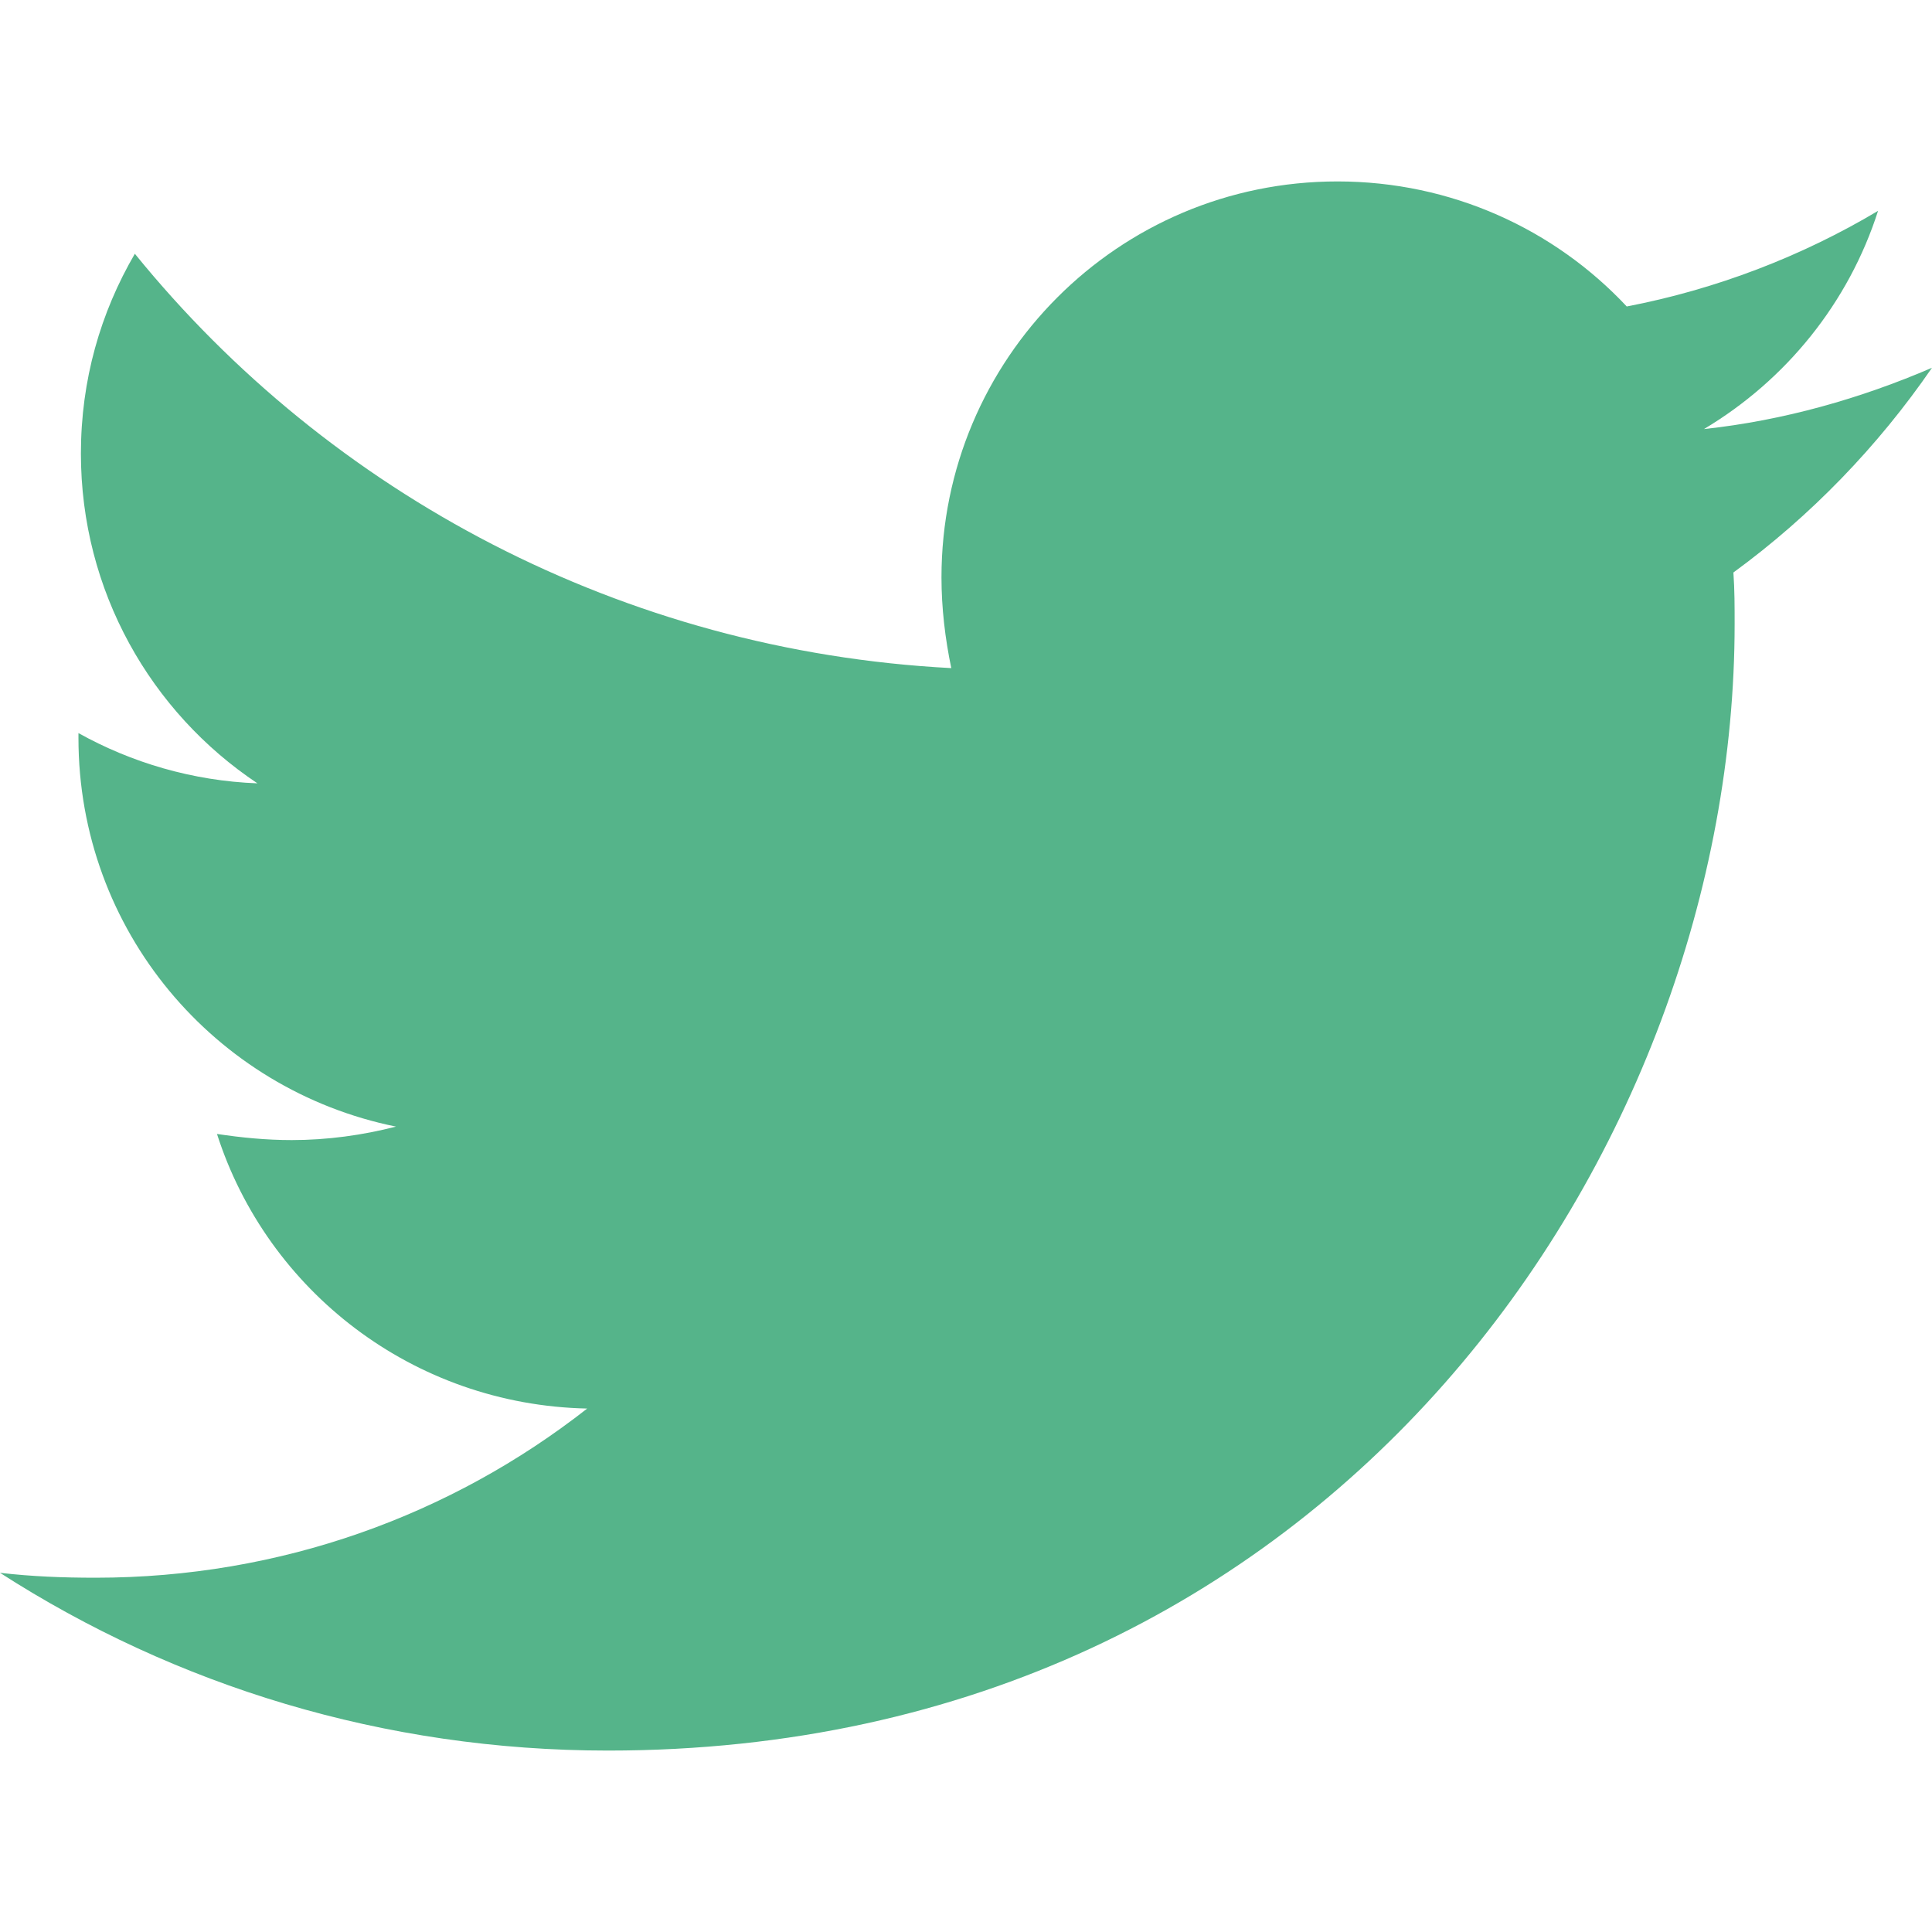
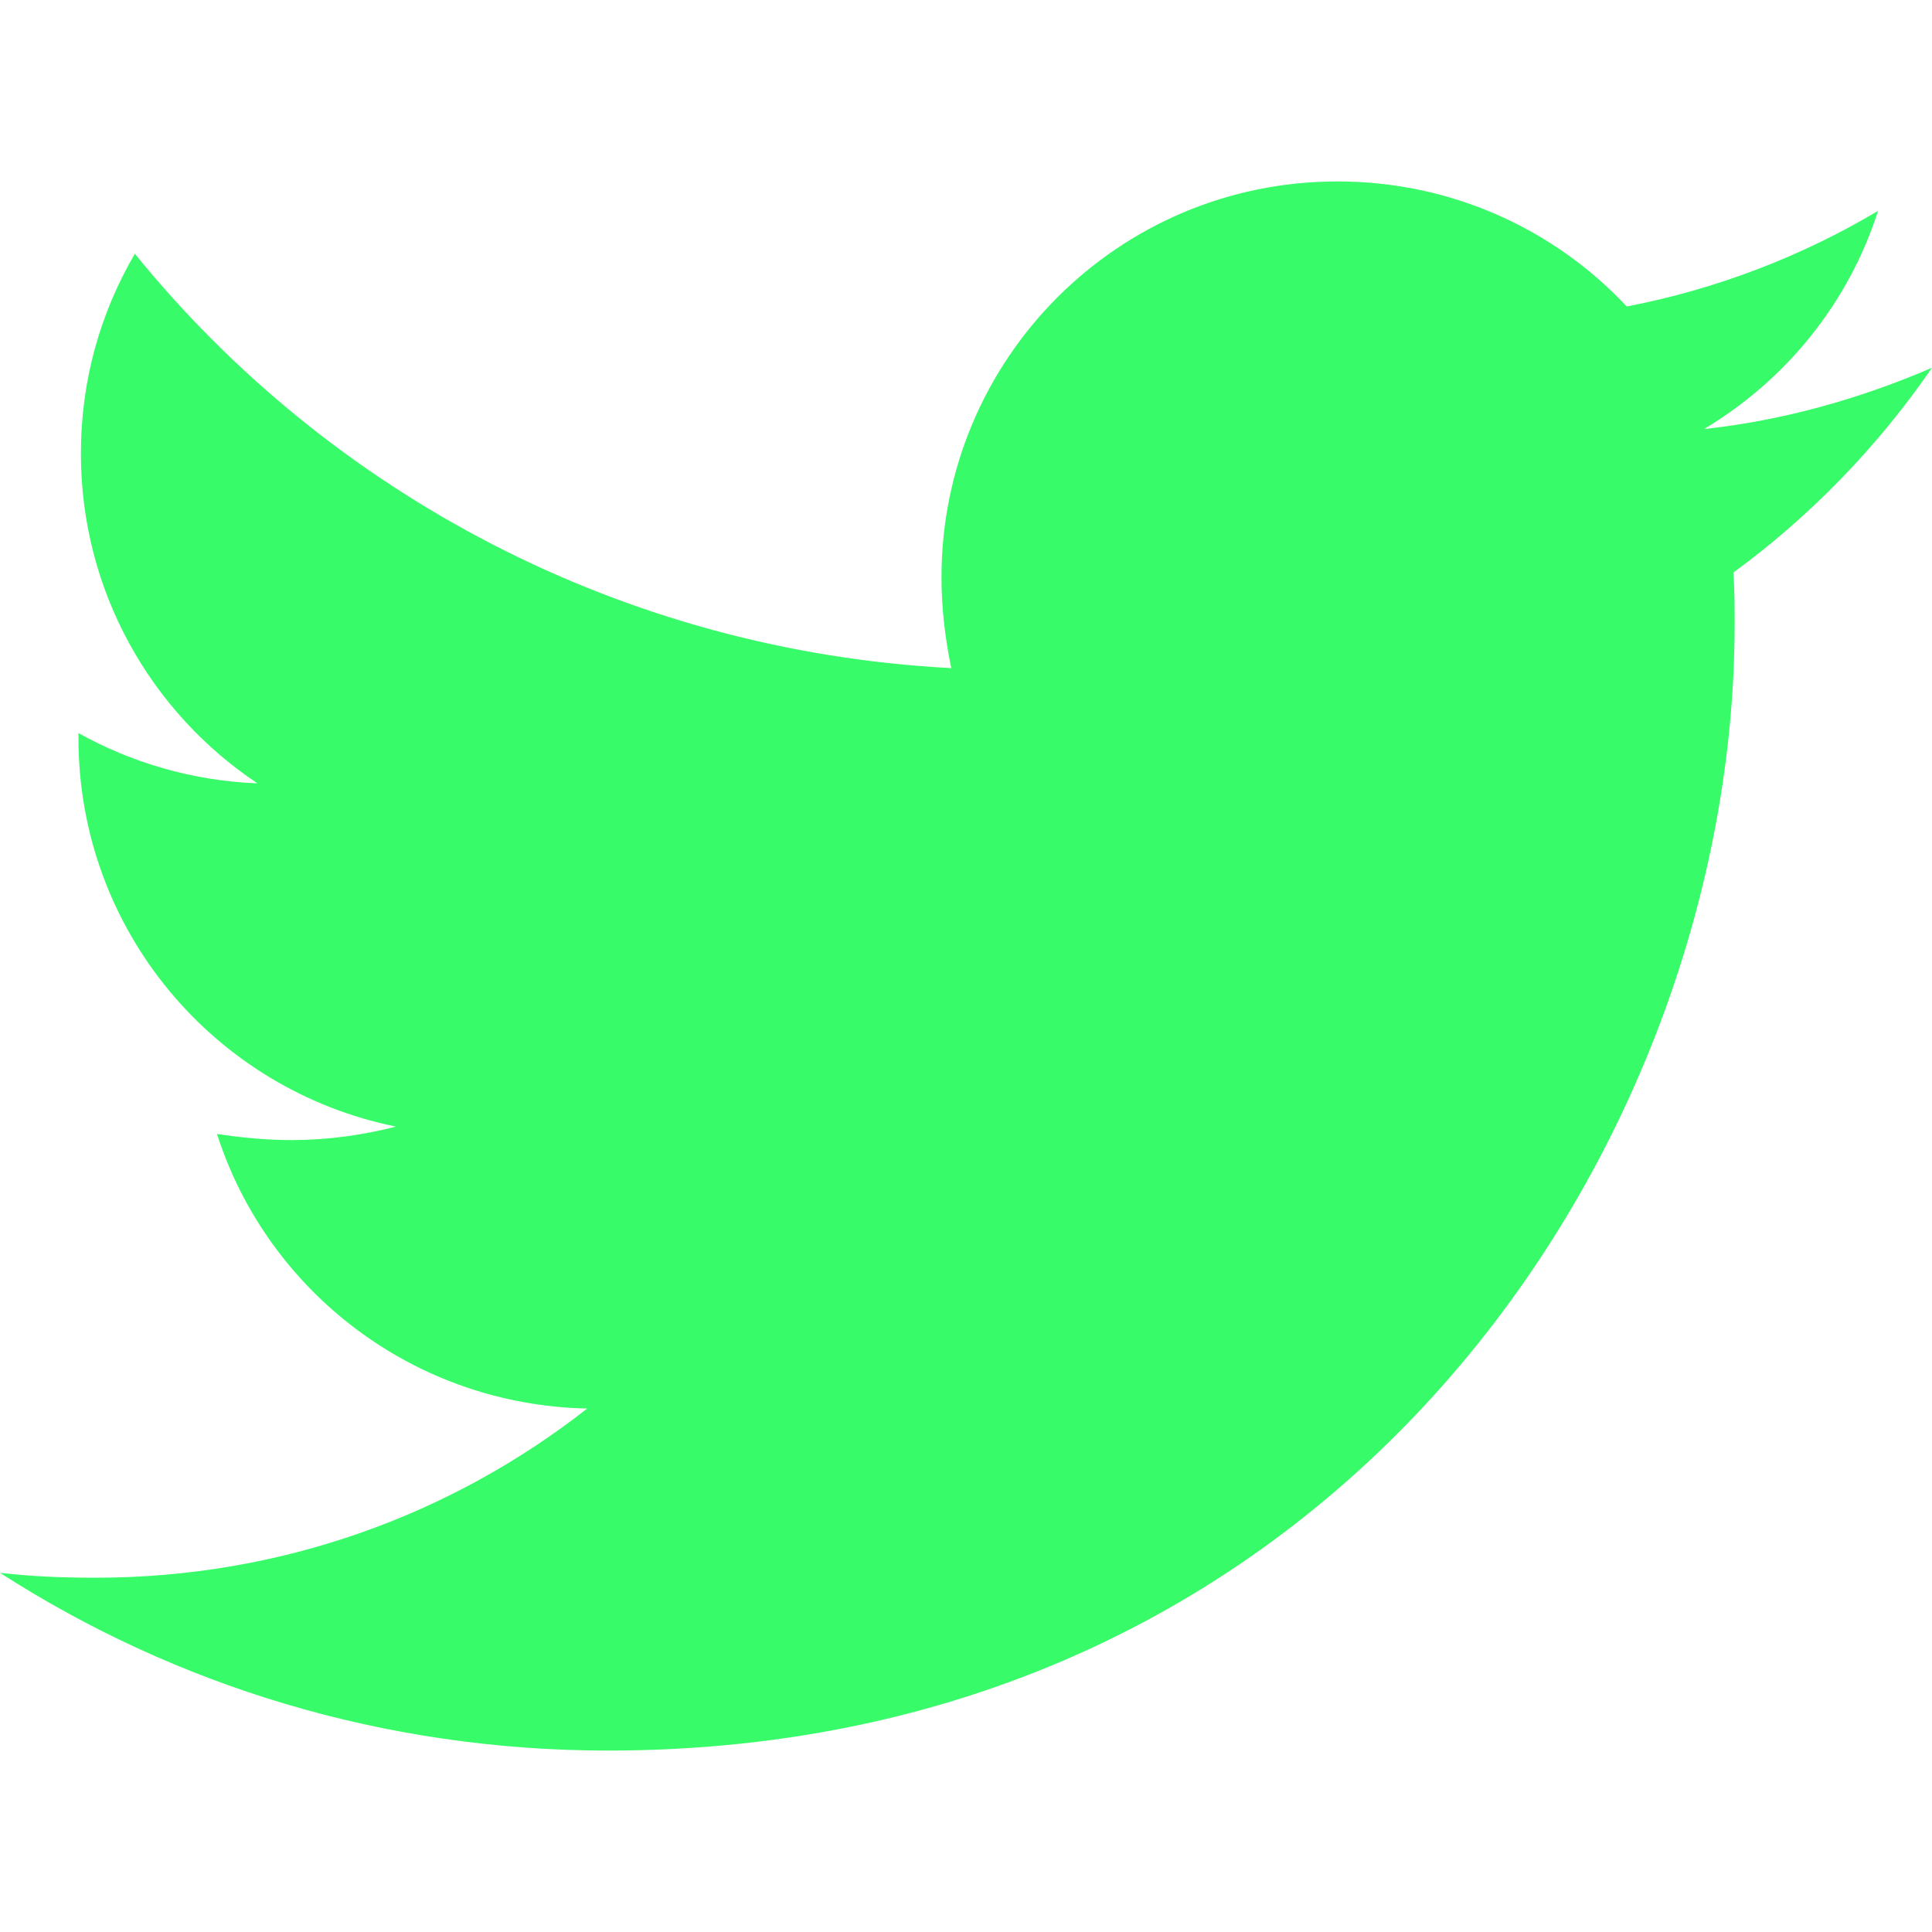
- <svg xmlns="http://www.w3.org/2000/svg" viewBox="0 0 512 512" fill="#55B48A">
+ <svg xmlns="http://www.w3.org/2000/svg" viewBox="0 0 512 512" fill="#37FB68">
  <path d="M459.37 151.716c.325 4.548.325 9.097.325 13.645 0 138.72-105.583 298.558-298.558 298.558-59.452 0-114.68-17.219-161.137-47.106 8.447.974 16.568 1.299 25.34 1.299 49.055 0 94.213-16.568 130.274-44.832-46.132-.975-84.792-31.188-98.112-72.772 6.498.974 12.995 1.624 19.818 1.624 9.421 0 18.843-1.3 27.614-3.573-48.081-9.747-84.143-51.98-84.143-102.985v-1.299c13.969 7.797 30.214 12.67 47.431 13.319-28.264-18.843-46.781-51.005-46.781-87.391 0-19.492 5.197-37.36 14.294-52.954 51.655 63.675 129.3 105.258 216.365 109.807-1.624-7.797-2.599-15.918-2.599-24.04 0-57.828 46.782-104.934 104.934-104.934 30.213 0 57.502 12.67 76.67 33.137 23.715-4.548 46.456-13.32 66.599-25.34-7.798 24.366-24.366 44.833-46.132 57.827 21.117-2.273 41.584-8.122 60.426-16.243-14.292 20.791-32.161 39.308-52.628 54.253z" />
</svg>
